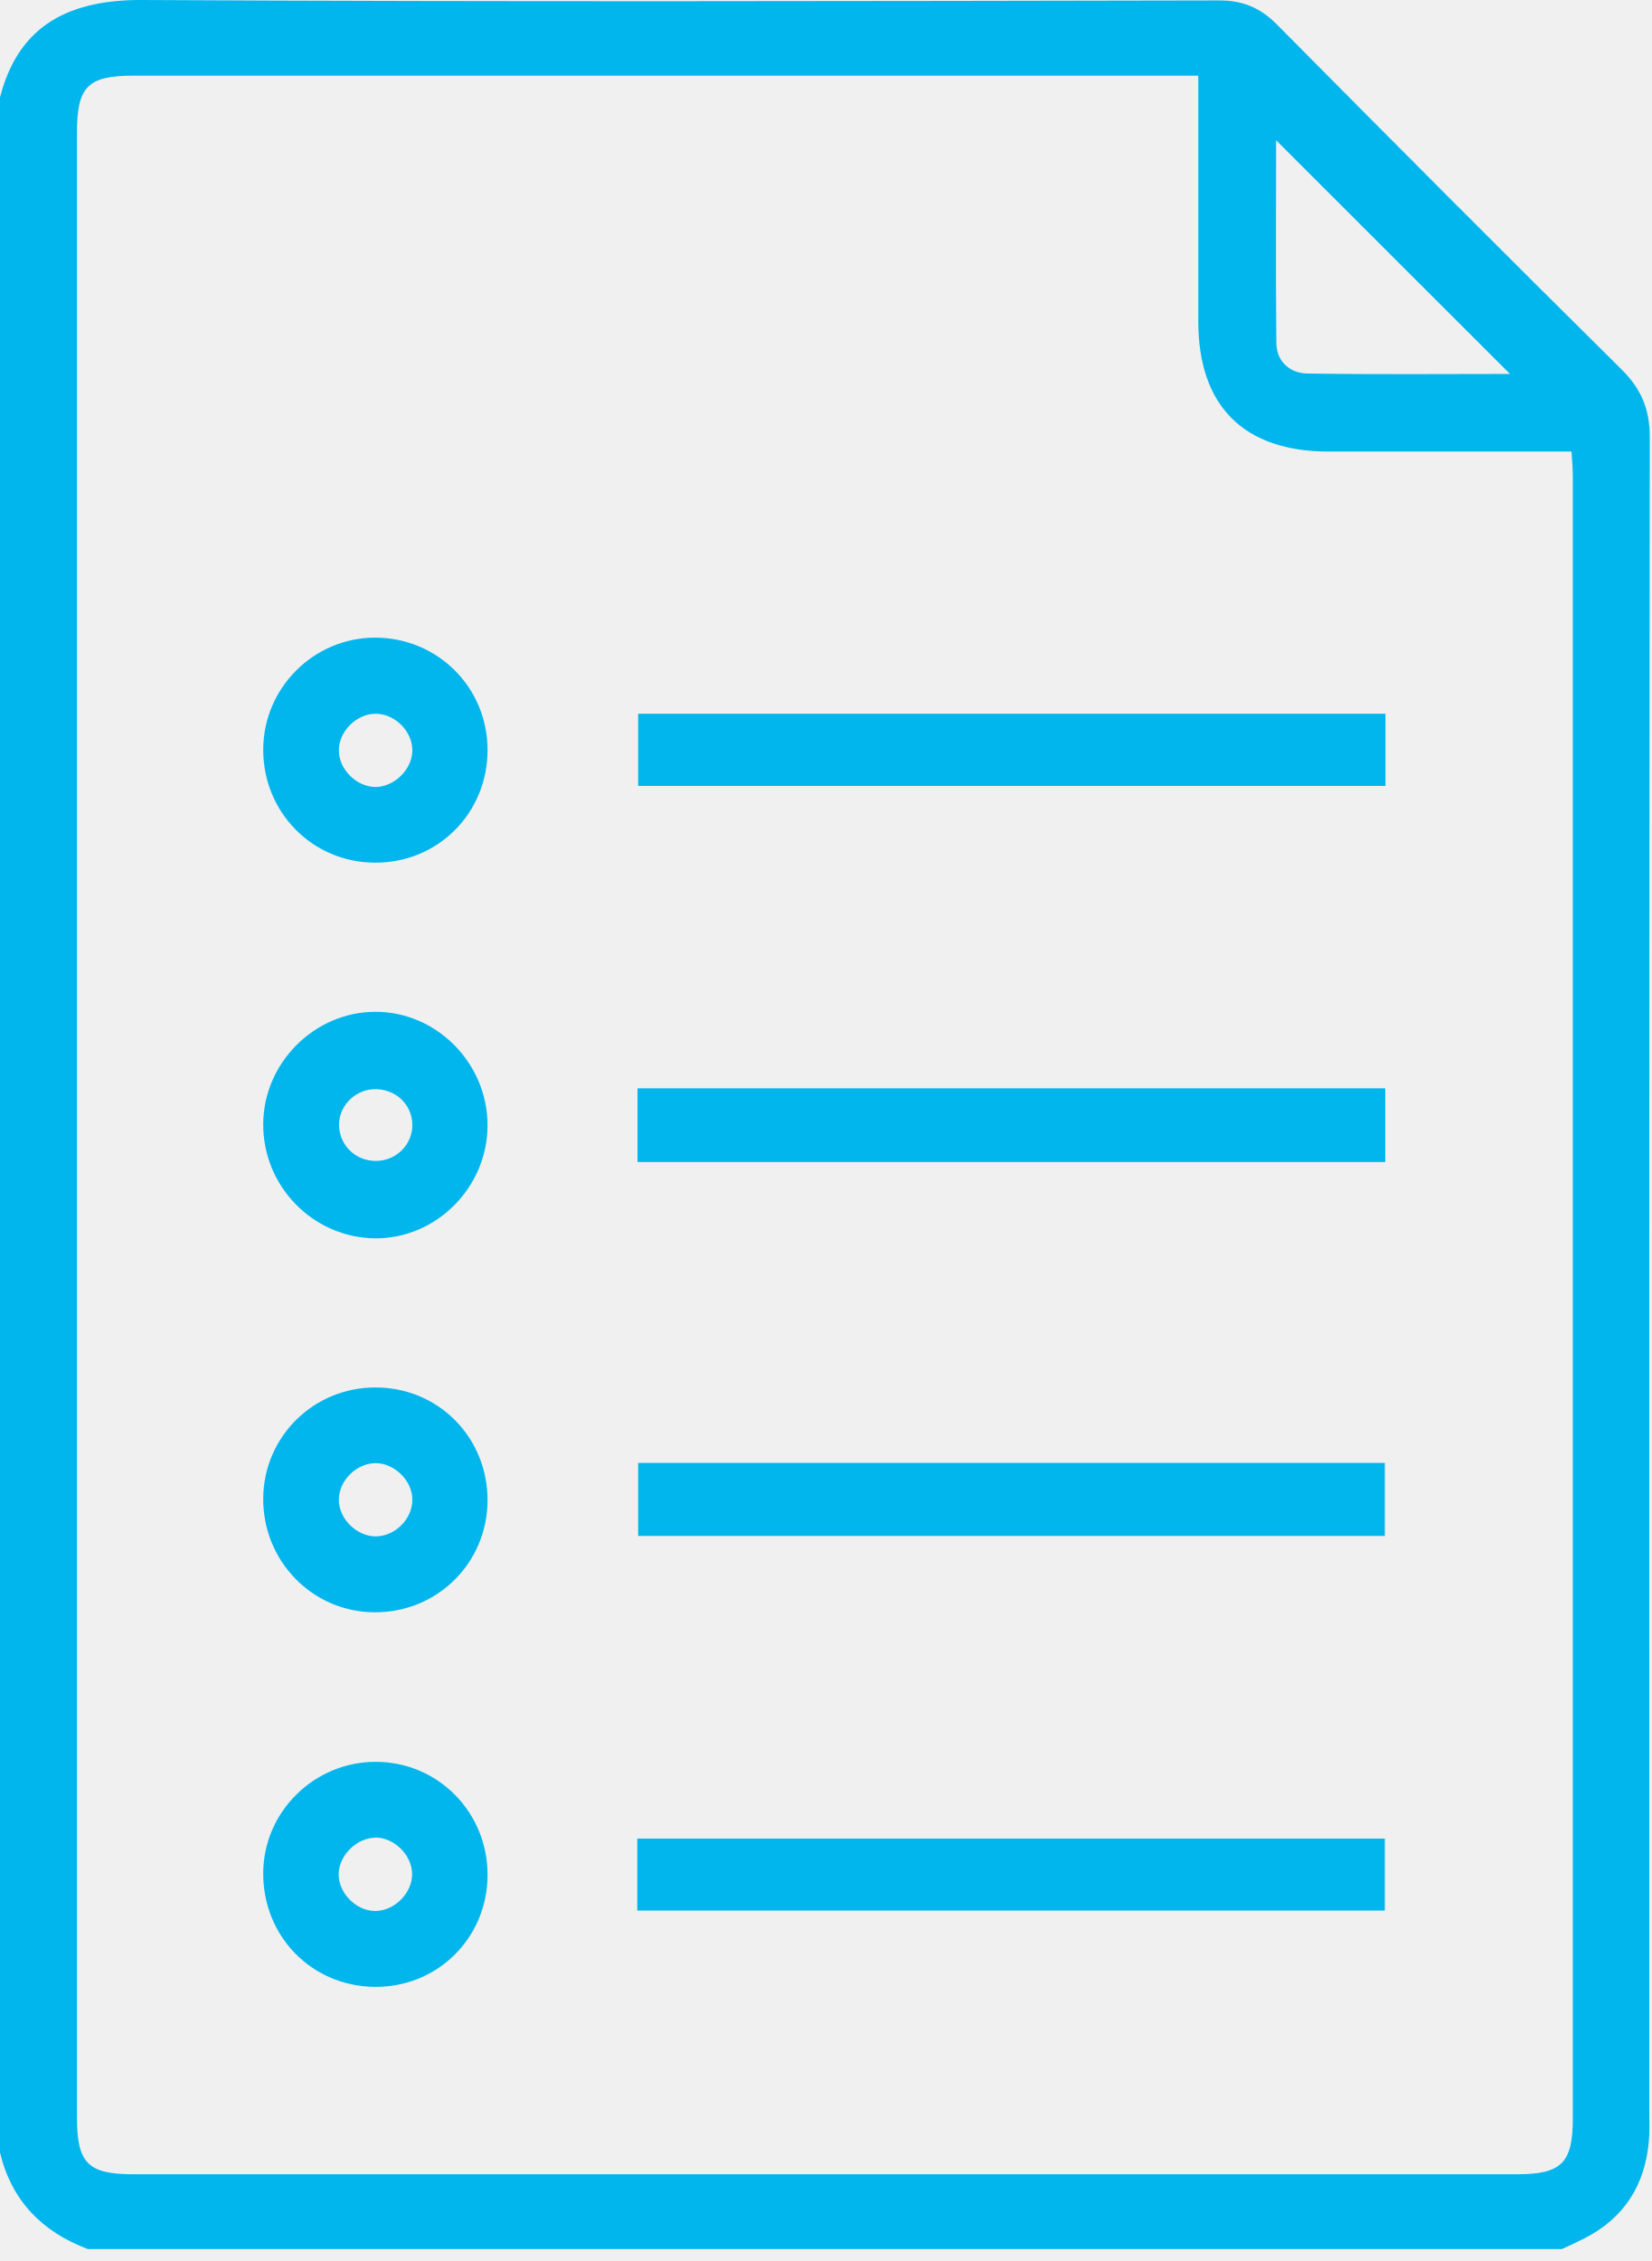
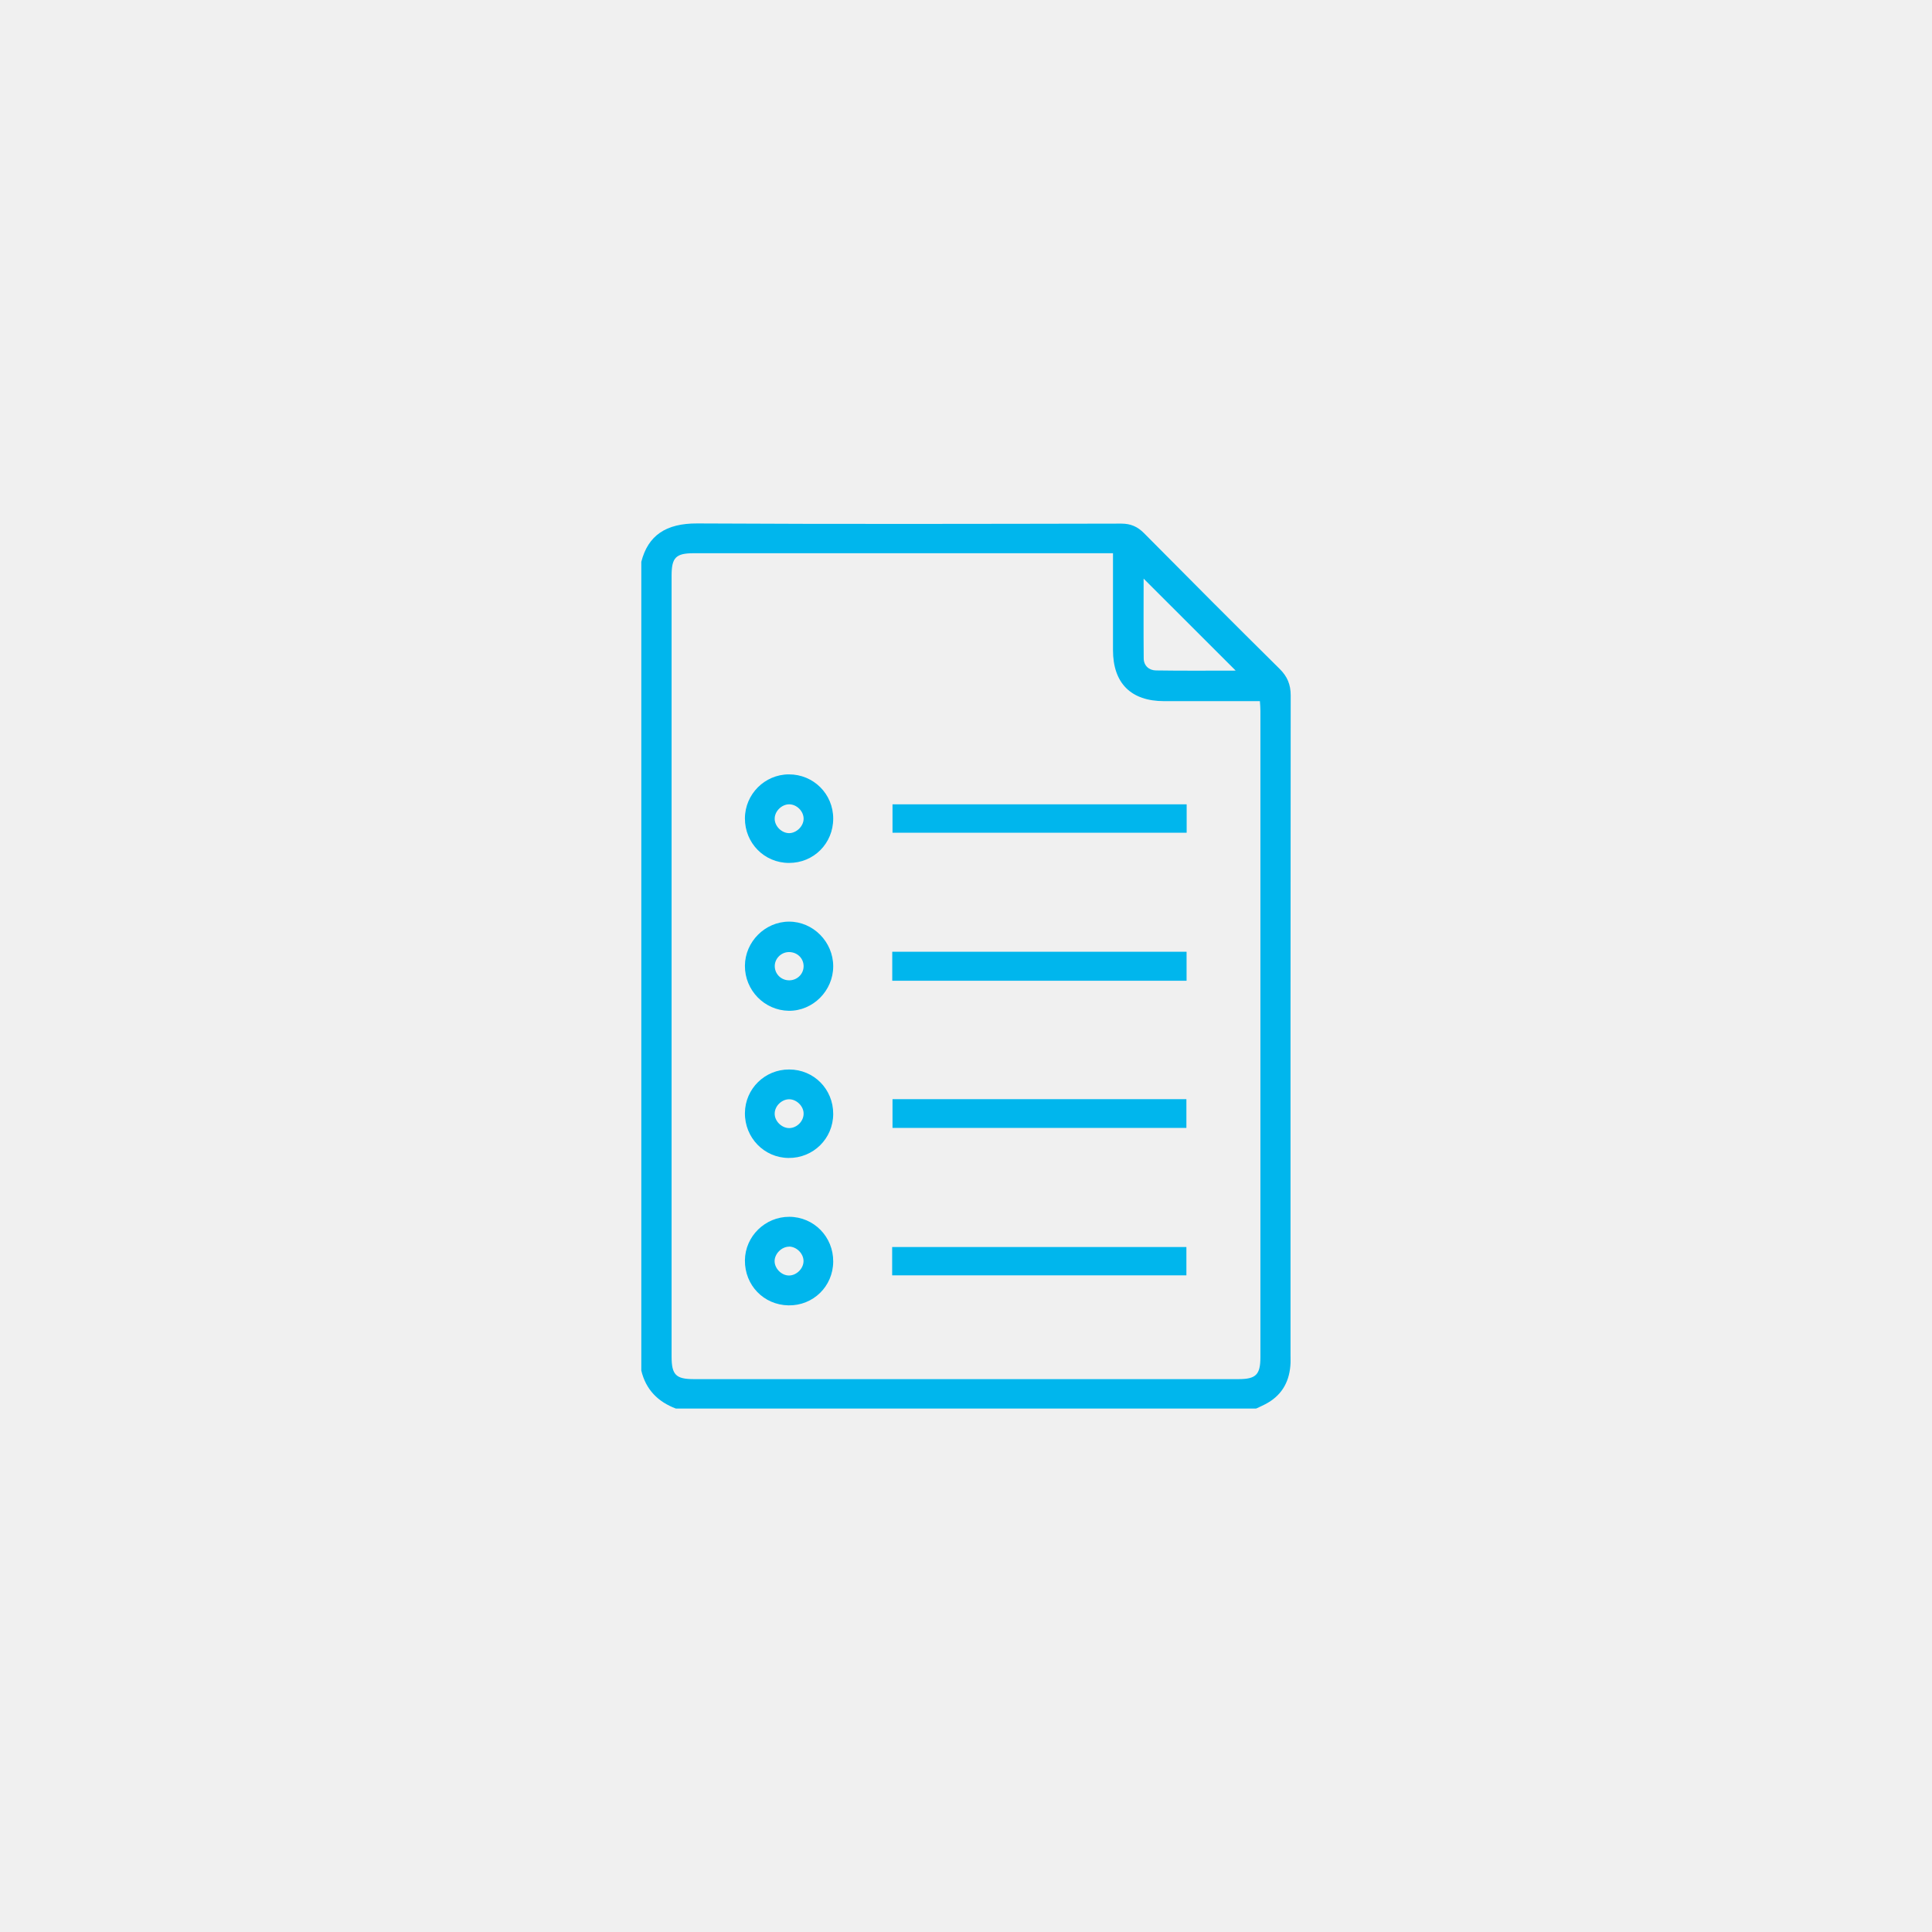
- <svg xmlns="http://www.w3.org/2000/svg" width="76" height="104" viewBox="0 0 76 104" fill="none">
-   <g clip-path="url(#clip0_337_2306)">
-     <path d="M0 99.02V4.48C0.79 1.42 2.85 -0.02 6.55 0C23.07 0.09 39.58 0.05 56.1 0.02C57.2 0.02 58 0.37 58.76 1.14C64.02 6.45 69.29 11.74 74.6 16.99C75.51 17.89 75.9 18.83 75.9 20.1C75.87 45.82 75.88 71.53 75.88 97.25C75.88 97.65 75.9 98.06 75.86 98.46C75.69 100.49 74.74 102.01 72.91 102.95C72.56 103.13 72.21 103.29 71.86 103.45H4.04C1.94 102.66 0.53 101.23 0 99.01V99.02ZM55.13 3.48H53.97C38.03 3.48 22.08 3.48 6.14 3.48C4.04 3.48 3.54 3.98 3.54 6.1C3.54 36.53 3.54 66.96 3.54 97.38C3.54 99.5 4.04 100.01 6.13 100.01C27.35 100.01 48.58 100.01 69.8 100.01C71.84 100.01 72.36 99.49 72.36 97.45C72.36 72.27 72.36 47.1 72.36 21.92C72.36 21.56 72.33 21.21 72.3 20.77C71.84 20.77 71.47 20.77 71.11 20.77C67.78 20.77 64.45 20.77 61.12 20.77C57.22 20.77 55.13 18.67 55.13 14.79C55.13 12.37 55.13 9.94 55.13 7.52C55.13 6.21 55.13 4.91 55.13 3.48ZM69.48 17.21C65.87 13.61 62.27 10.01 58.71 6.45C58.71 9.46 58.69 12.61 58.72 15.76C58.72 16.62 59.34 17.17 60.15 17.18C63.3 17.23 66.45 17.2 69.48 17.2V17.21Z" fill="#00B6ED" />
-     <path d="M29.33 53.45V50.06H63.73V53.45H29.33Z" fill="#00B6ED" />
-     <path d="M63.74 32.83V36.15H29.36V32.83H63.73H63.74Z" fill="#00B6ED" />
-     <path d="M29.36 67.29H63.71V70.65H29.36V67.29Z" fill="#00B6ED" />
-     <path d="M29.32 87.88V84.57H63.71V87.88H29.32Z" fill="#00B6ED" />
-     <path d="M22.43 51.76C22.43 54.62 20.06 56.99 17.24 56.96C14.39 56.92 12.09 54.56 12.11 51.69C12.13 48.89 14.46 46.55 17.26 46.54C20.08 46.53 22.43 48.9 22.43 51.76ZM17.32 53.4C18.25 53.38 18.98 52.64 18.97 51.73C18.96 50.78 18.17 50.06 17.19 50.1C16.28 50.14 15.55 50.93 15.6 51.82C15.65 52.73 16.4 53.42 17.33 53.4H17.32Z" fill="#00B6ED" />
-     <path d="M22.43 34.5C22.43 37.4 20.15 39.69 17.26 39.68C14.38 39.68 12.1 37.36 12.11 34.47C12.12 31.65 14.42 29.34 17.24 29.33C20.12 29.32 22.43 31.61 22.43 34.5ZM17.26 36.2C18.12 36.2 18.94 35.42 18.97 34.56C19 33.65 18.16 32.81 17.25 32.83C16.38 32.85 15.58 33.66 15.59 34.52C15.59 35.39 16.4 36.19 17.27 36.2H17.26Z" fill="#00B6ED" />
-     <path d="M22.43 69.02C22.42 71.9 20.1 74.19 17.21 74.16C14.36 74.14 12.08 71.79 12.11 68.9C12.14 66.07 14.44 63.81 17.28 63.82C20.17 63.82 22.44 66.12 22.43 69.02ZM18.97 68.97C18.97 68.11 18.16 67.31 17.29 67.3C16.42 67.3 15.61 68.07 15.59 68.95C15.56 69.85 16.42 70.69 17.32 70.67C18.21 70.64 18.98 69.85 18.97 68.97Z" fill="#00B6ED" />
-     <path d="M22.43 86.28C22.41 89.17 20.09 91.44 17.2 91.39C14.31 91.34 12.08 89.04 12.11 86.12C12.14 83.32 14.47 81.03 17.3 81.04C20.17 81.05 22.45 83.38 22.43 86.27V86.28ZM17.27 84.53C16.41 84.53 15.59 85.35 15.58 86.2C15.57 87.06 16.36 87.88 17.23 87.9C18.13 87.92 18.98 87.08 18.96 86.18C18.94 85.31 18.13 84.52 17.26 84.52L17.27 84.53Z" fill="#00B6ED" />
-   </g>
-   <defs>
-     <clipPath id="clip0_337_2306">
-       <rect width="75.9" height="103.46" fill="white" />
-     </clipPath>
-   </defs>
+ <svg xmlns="http://www.w3.org/2000/svg" width="317" height="317" viewBox="0 0 317 274" fill="none" version="1.1" id="Capa_1">
+   <path d="M105.224 203.395V70.676C106.333 66.38 109.225 64.358 114.419 64.386C137.611 64.513 160.788 64.457 183.98 64.414C185.524 64.414 186.647 64.906 187.714 65.987C195.098 73.441 202.497 80.868 209.951 88.238C211.229 89.501 211.776 90.821 211.776 92.604C211.734 128.711 211.748 164.803 211.748 200.91C211.748 201.472 211.776 202.047 211.72 202.609C211.481 205.459 210.148 207.592 207.579 208.912C207.087 209.165 206.596 209.389 206.105 209.614H110.896C107.948 208.505 105.968 206.497 105.224 203.381V203.395ZM182.618 69.272H180.99C158.612 69.272 136.221 69.272 113.844 69.272C110.896 69.272 110.194 69.974 110.194 72.95C110.194 115.669 110.194 158.388 110.194 201.093C110.194 204.069 110.896 204.785 113.83 204.785C143.619 204.785 173.423 204.785 203.213 204.785C206.076 204.785 206.806 204.055 206.806 201.191C206.806 165.842 206.806 130.507 206.806 95.159C206.806 94.653 206.764 94.162 206.722 93.544C206.076 93.544 205.557 93.544 205.052 93.544C200.377 93.544 195.702 93.544 191.027 93.544C185.552 93.544 182.618 90.596 182.618 85.149C182.618 81.752 182.618 78.341 182.618 74.943C182.618 73.104 182.618 71.279 182.618 69.272ZM202.763 88.546C197.695 83.493 192.642 78.439 187.644 73.441C187.644 77.667 187.616 82.089 187.658 86.511C187.658 87.718 188.528 88.49 189.665 88.504C194.088 88.575 198.51 88.532 202.763 88.532V88.546Z" fill="#00B6ED" />
+   <path d="M146.399 139.42V134.661H194.691V139.42H146.399Z" fill="#00B6ED" />
+   <path d="M194.705 110.472V115.132H146.441V110.472H194.691H194.705Z" fill="#00B6ED" />
+   <path d="M146.441 158.85H194.663V163.566H146.441V158.85Z" fill="#00B6ED" />
+   <path d="M146.385 187.756V183.11H194.663V187.756H146.385Z" fill="#00B6ED" />
+   <path d="M136.712 137.048C136.712 141.063 133.385 144.39 129.426 144.348C125.425 144.292 122.197 140.979 122.225 136.95C122.253 133.019 125.524 129.734 129.454 129.72C133.413 129.706 136.712 133.033 136.712 137.048ZM129.539 139.35C130.844 139.322 131.869 138.283 131.855 137.006C131.841 135.672 130.732 134.661 129.356 134.717C128.079 134.774 127.054 135.883 127.124 137.132C127.194 138.41 128.247 139.378 129.553 139.35H129.539Z" fill="#00B6ED" />
+   <path d="M136.712 112.816C136.712 116.887 133.512 120.102 129.455 120.088C125.412 120.088 122.211 116.831 122.225 112.774C122.239 108.815 125.468 105.572 129.427 105.558C133.47 105.544 136.712 108.759 136.712 112.816ZM129.455 115.203C130.662 115.203 131.813 114.108 131.855 112.9C131.897 111.623 130.718 110.444 129.441 110.472C128.219 110.5 127.096 111.637 127.11 112.844C127.11 114.066 128.247 115.189 129.469 115.203H129.455Z" fill="#00B6ED" />
+   <path d="M136.712 161.28C136.698 165.323 133.441 168.538 129.384 168.496C125.383 168.468 122.183 165.169 122.225 161.112C122.267 157.139 125.496 153.966 129.483 153.98C133.54 153.98 136.726 157.209 136.712 161.28ZM131.855 161.21C131.855 160.003 130.718 158.879 129.497 158.865C128.275 158.865 127.138 159.946 127.11 161.182C127.068 162.445 128.275 163.624 129.539 163.596C130.788 163.554 131.869 162.445 131.855 161.21Z" fill="#00B6ED" />
+   <path d="M136.712 185.509C136.684 189.566 133.427 192.752 129.37 192.682C125.313 192.612 122.183 189.383 122.225 185.284C122.267 181.353 125.538 178.138 129.511 178.152C133.54 178.166 136.74 181.437 136.712 185.495V185.509ZM129.469 183.052C128.261 183.052 127.11 184.203 127.096 185.396C127.082 186.604 128.191 187.755 129.412 187.783C130.676 187.811 131.869 186.632 131.841 185.368C131.813 184.147 130.676 183.038 129.454 183.038L129.469 183.052Z" fill="#00B6ED" />
</svg>
